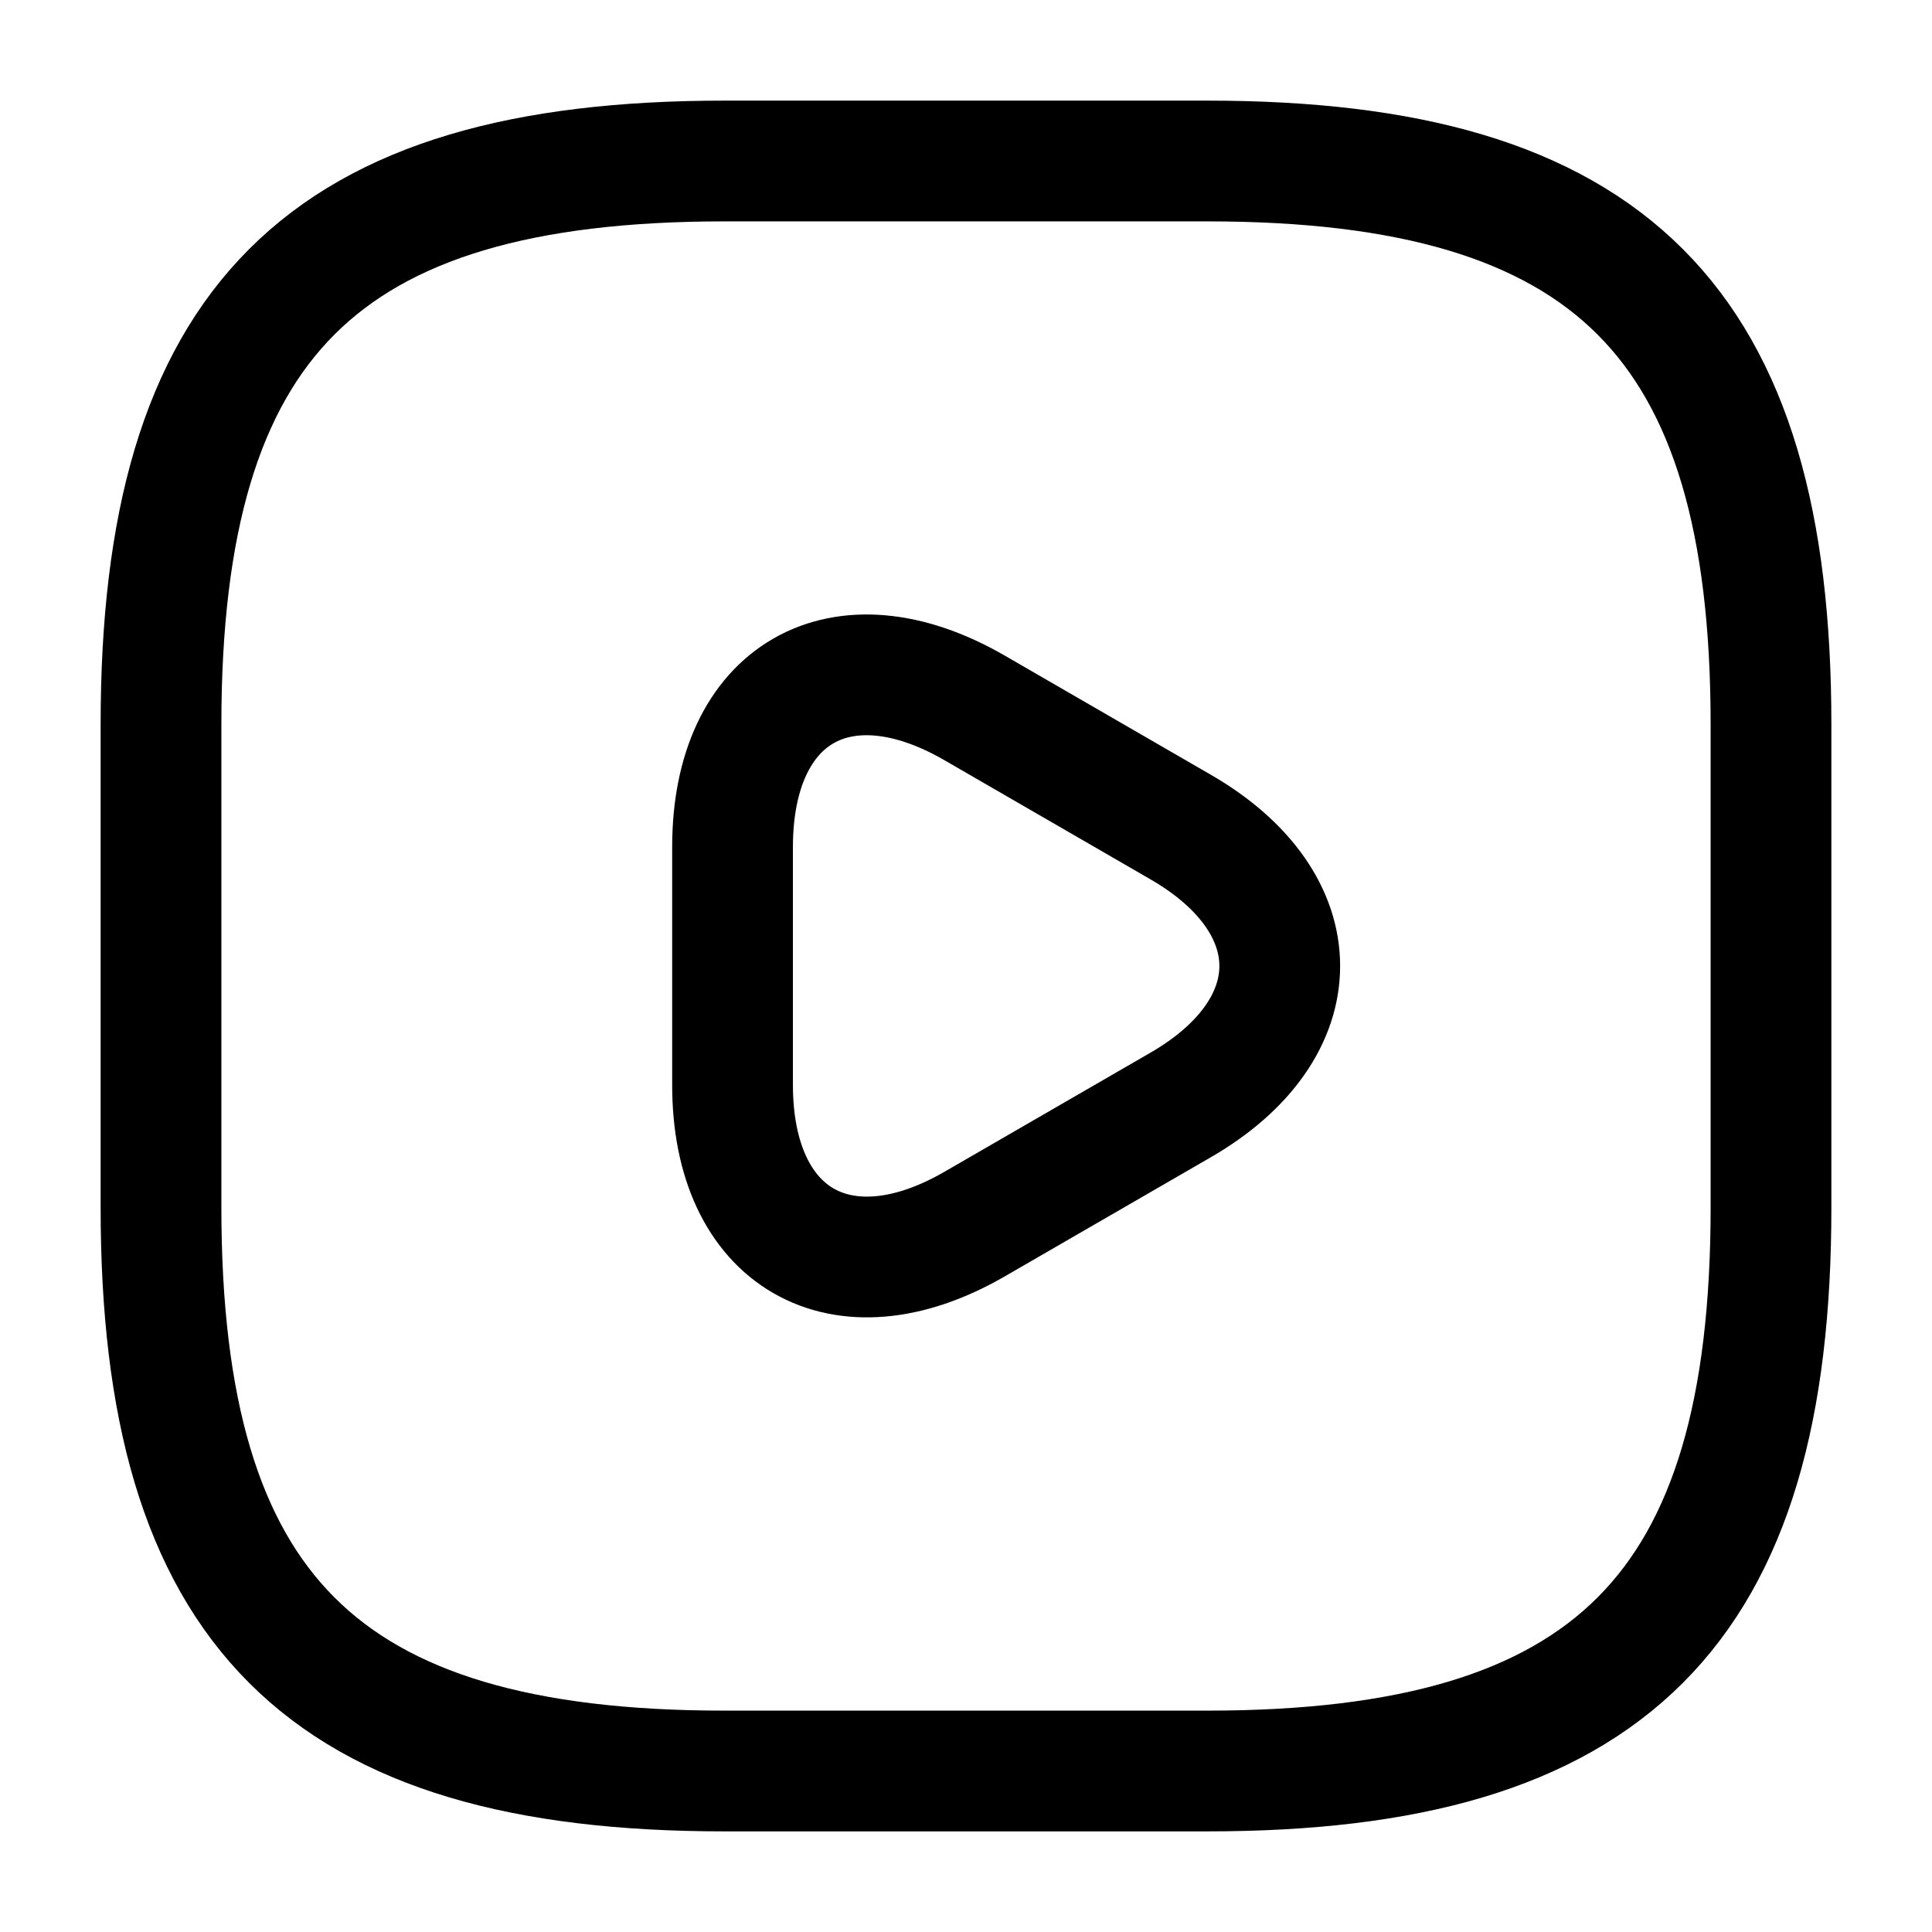
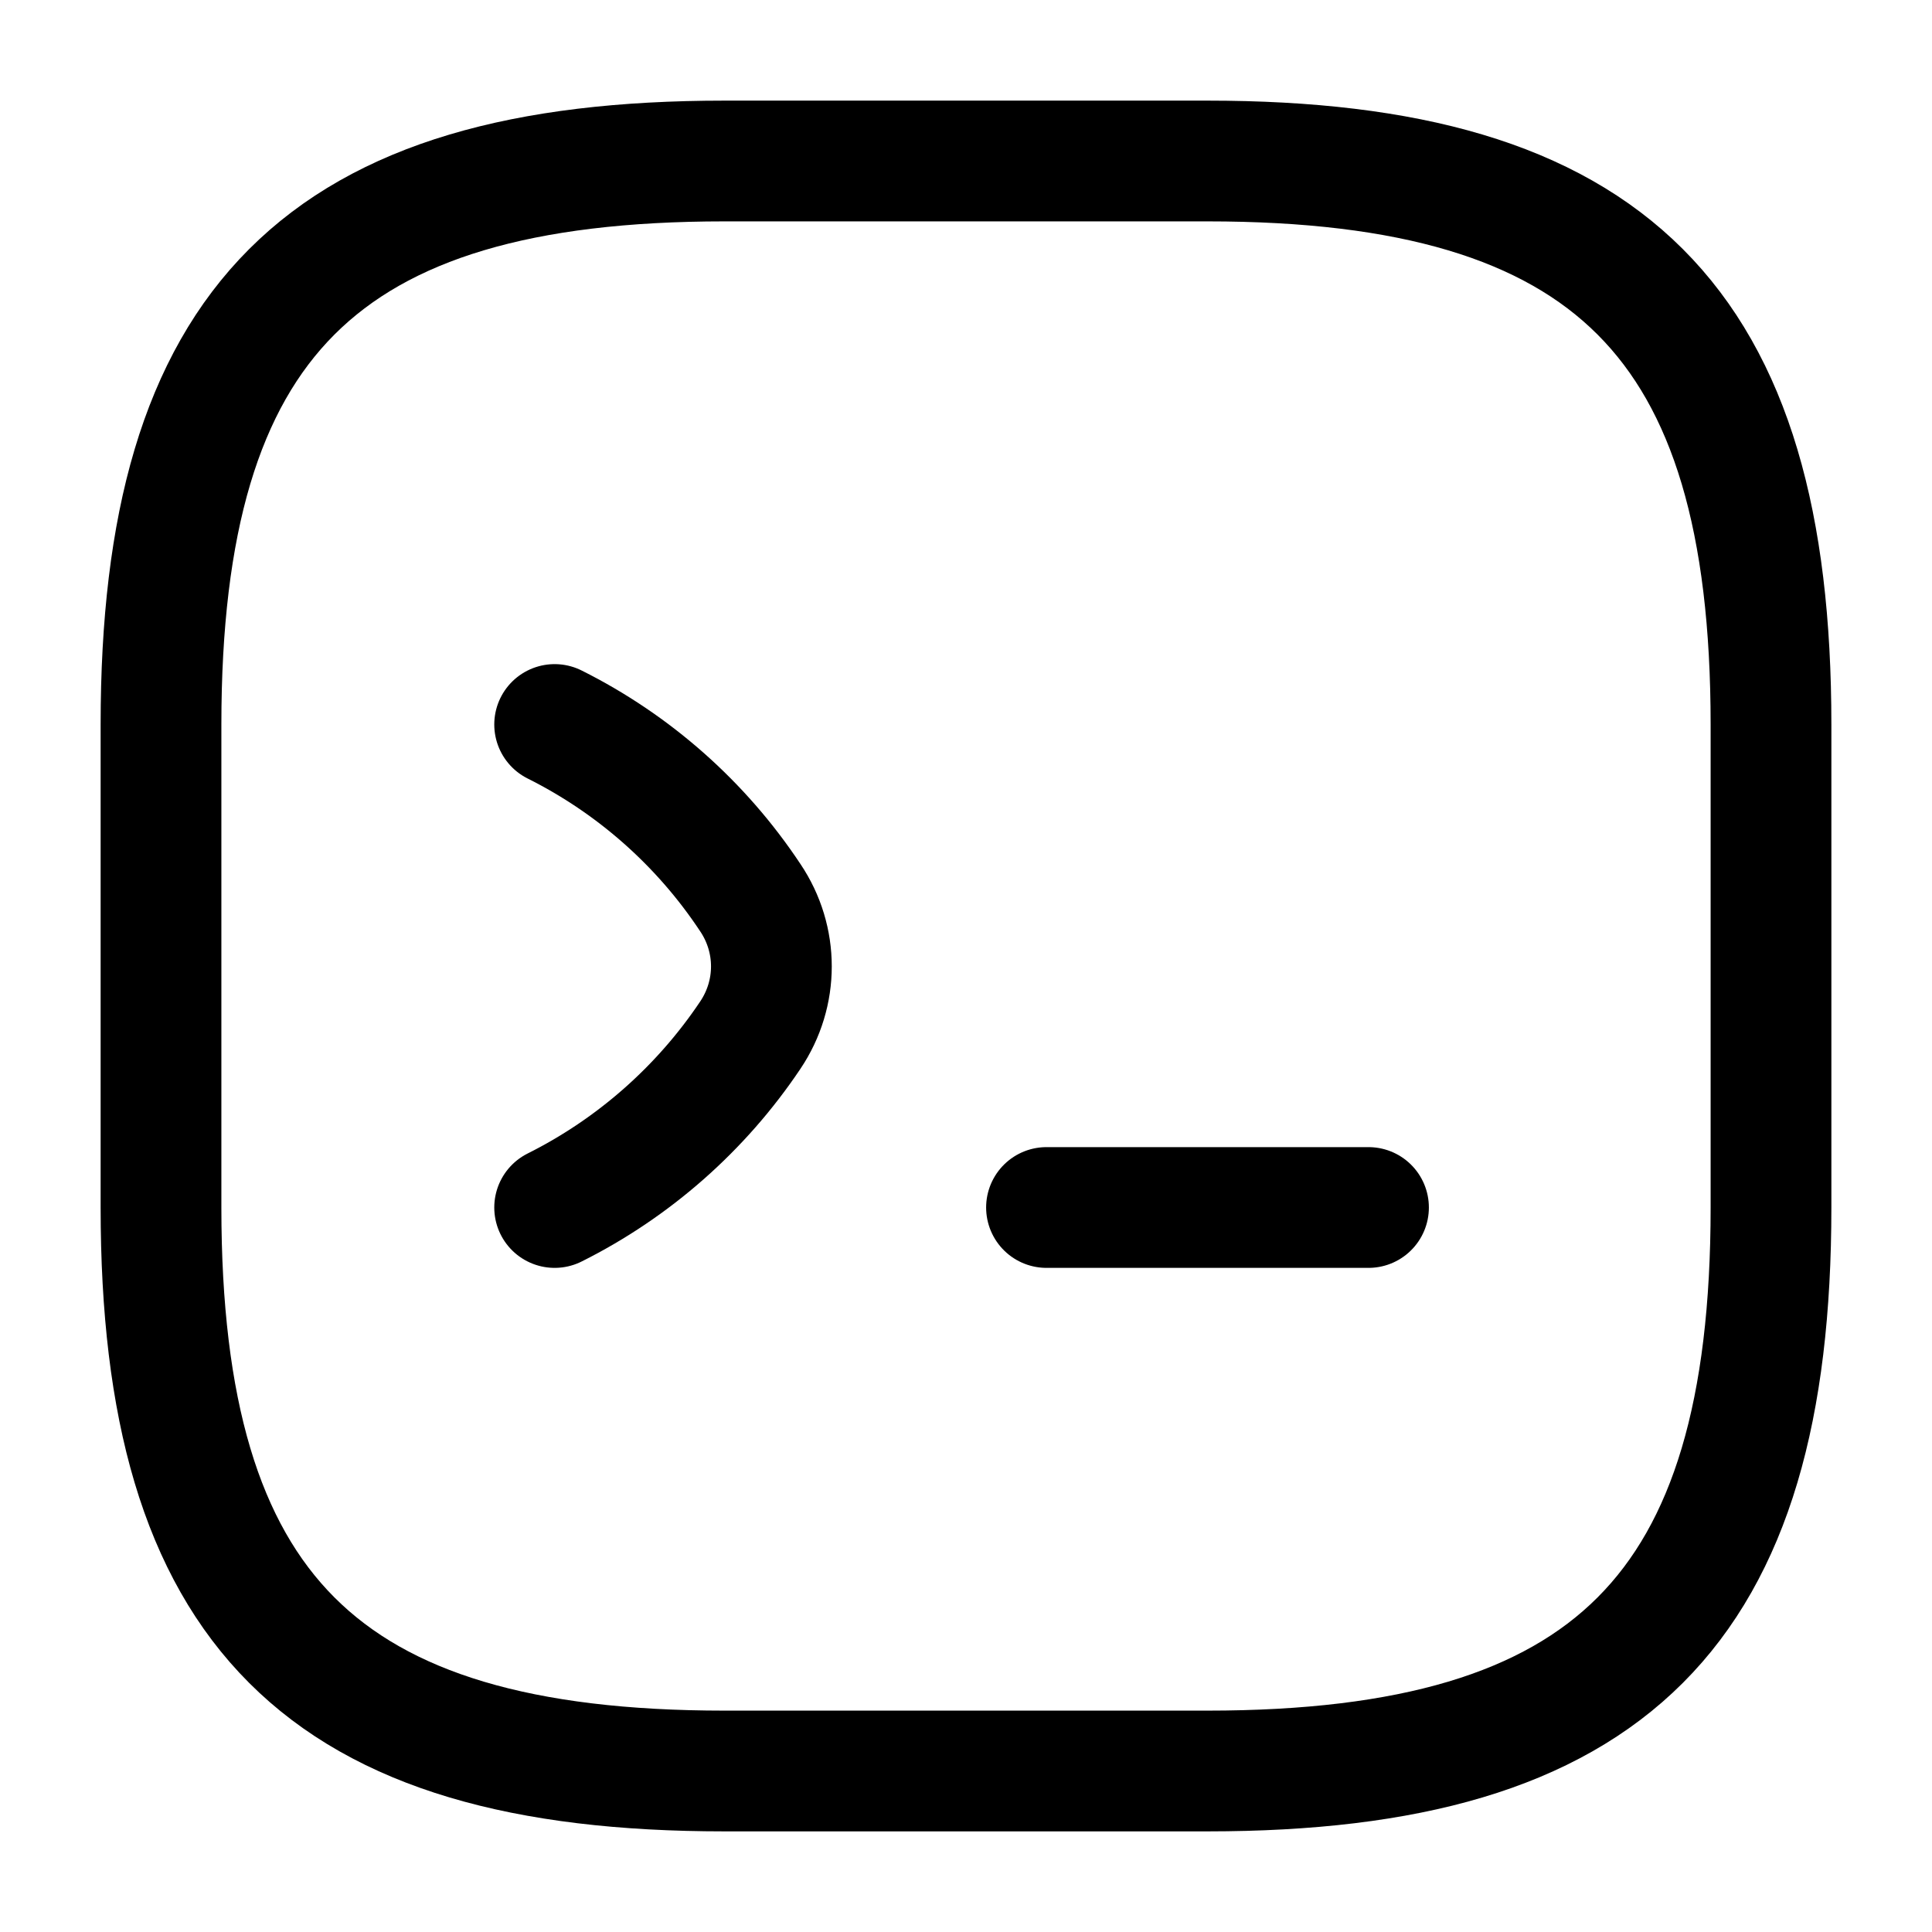
<svg xmlns="http://www.w3.org/2000/svg" fill="none" viewBox="0 0 24 24" stroke="currentColor" aria-hidden="true">
+   <path stroke-linecap="round" stroke-linejoin="round" stroke-width="1.5" d="M6.89 9c.98.49 1.82 1.23 2.43 2.15.35.52.35 1.19 0 1.71-.61.91-1.45 1.65-2.43 2.14M13 15h4" />
  <path stroke-linecap="round" stroke-linejoin="round" stroke-width="1.5" d="M9 22h6c5 0 7-2 7-7V9c0-5-2-7-7-7H9C4 2 2 4 2 9v6c0 5 2 7 7 7z" />
-   <path stroke-linecap="round" stroke-linejoin="round" stroke-miterlimit="10" stroke-width="1.5" d="M9.1 12v-1.48c0-1.91 1.35-2.68 3-1.73l1.28.74 1.28.74c1.65.95 1.65 2.51 0 3.46l-1.28.74-1.28.74c-1.65.95-3 .17-3-1.73V12z" />
</svg>
